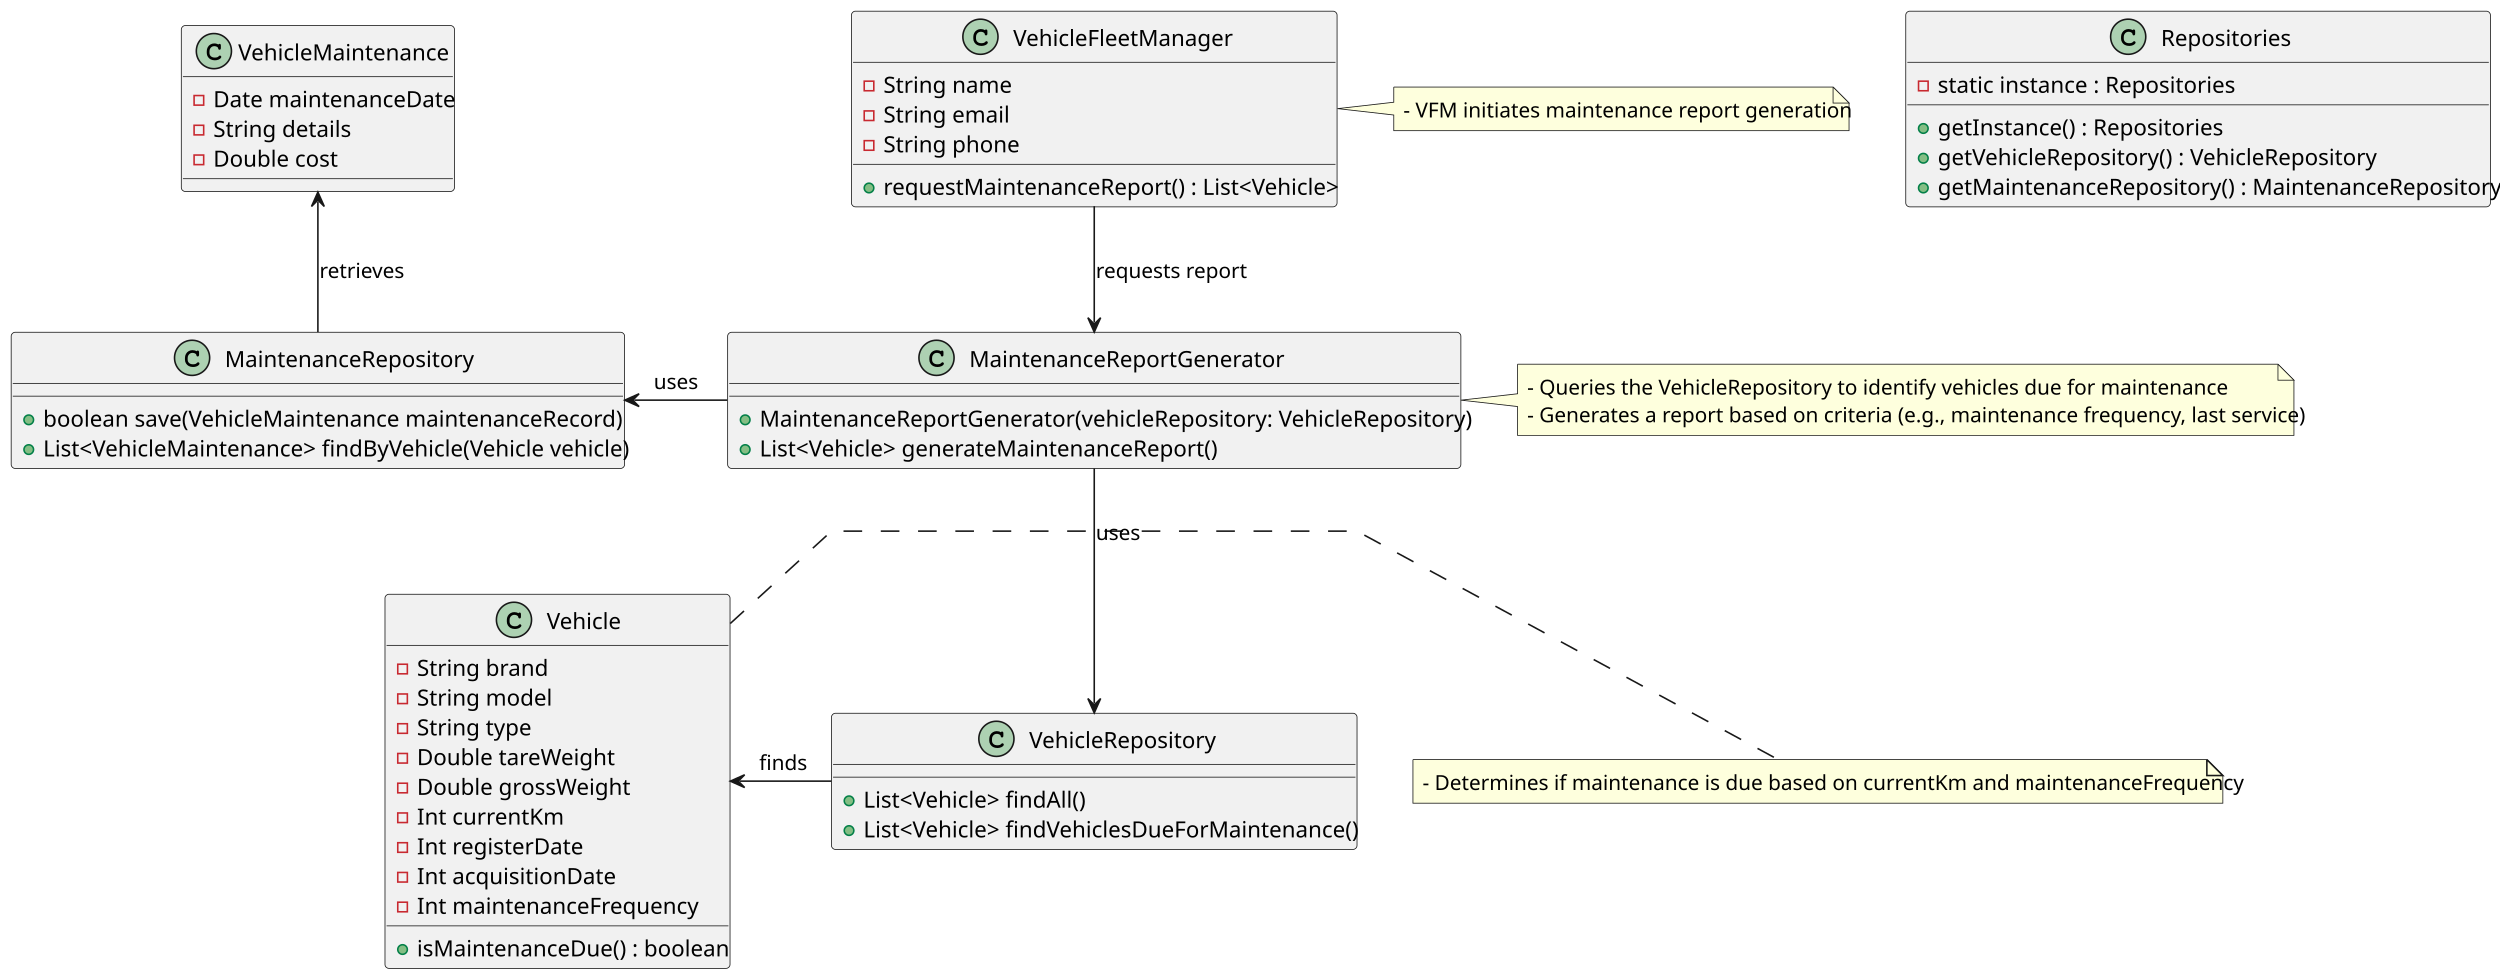
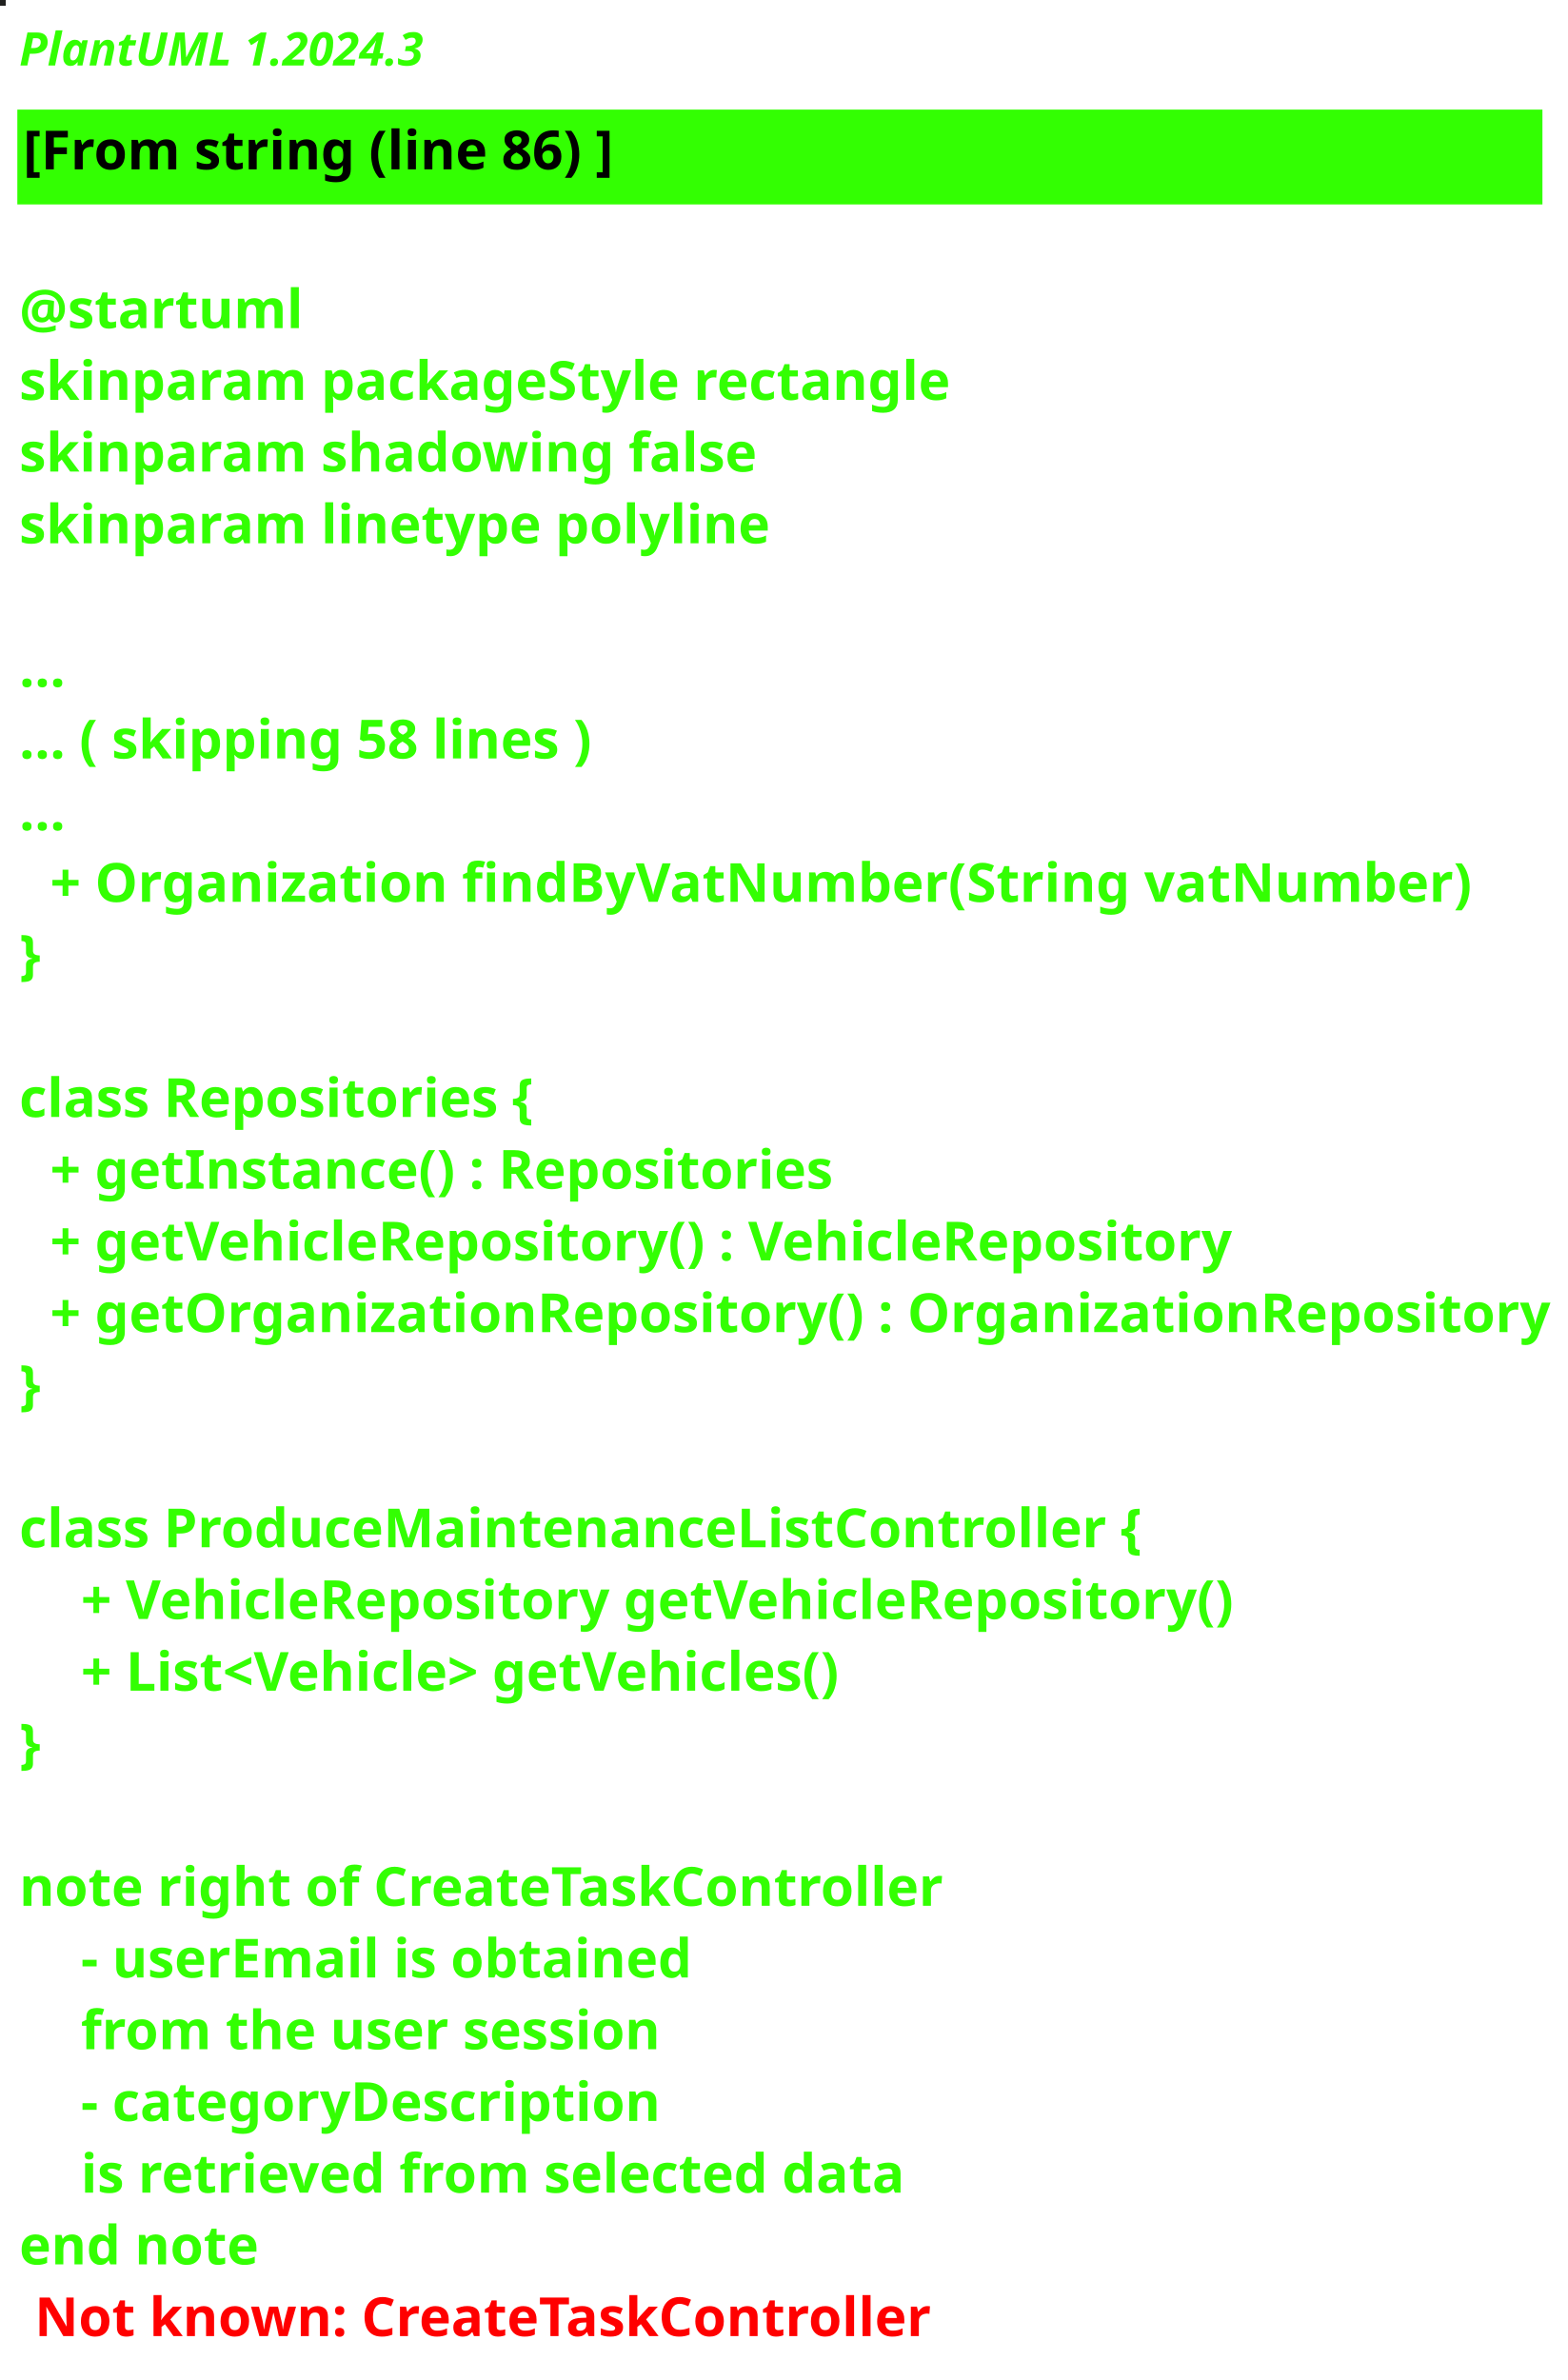
- <svg xmlns="http://www.w3.org/2000/svg" contentStyleType="text/css" height="367.8px" preserveAspectRatio="none" style="width:939px;height:367px;background:#FFFFFF;" version="1.1" viewBox="0 0 939 367" width="939.6px" zoomAndPan="magnify">
+ <svg xmlns="http://www.w3.org/2000/svg" contentStyleType="text/css" height="618px" preserveAspectRatio="none" style="width:407px;height:618px;background:#000000;" version="1.1" viewBox="0 0 407 618" width="407px" zoomAndPan="magnify">
  <defs />
  <g>
-     <g id="elem_VehicleFleetManager">
-       <rect codeLine="7" fill="#F1F1F1" height="73.491" id="VehicleFleetManager" rx="1.5" ry="1.5" style="stroke:#181818;stroke-width:0.3;" width="182.4" x="319.8" y="4.2" />
-       <ellipse cx="368.25" cy="13.8" fill="#ADD1B2" rx="6.6" ry="6.6" style="stroke:#181818;stroke-width:0.6;" />
-       <path d="M369.909,11.325 Q370.003,11.194 370.116,11.128 Q370.228,11.062 370.359,11.062 Q370.584,11.062 370.725,11.222 Q370.866,11.372 370.866,11.738 L370.866,12.609 Q370.866,12.975 370.725,13.134 Q370.584,13.294 370.359,13.294 Q370.153,13.294 370.031,13.172 Q369.909,13.059 369.844,12.75 Q369.816,12.534 369.703,12.422 Q369.506,12.197 369.141,12.066 Q368.775,11.934 368.4,11.934 Q367.941,11.934 367.556,12.131 Q367.181,12.328 366.881,12.778 Q366.591,13.228 366.591,13.847 L366.591,14.503 Q366.591,15.244 367.125,15.741 Q367.659,16.228 368.616,16.228 Q369.178,16.228 369.572,16.078 Q369.806,15.984 370.059,15.722 Q370.219,15.562 370.303,15.516 Q370.397,15.469 370.519,15.469 Q370.716,15.469 370.866,15.628 Q371.025,15.778 371.025,15.984 Q371.025,16.191 370.819,16.434 Q370.519,16.781 370.041,16.978 Q369.394,17.25 368.616,17.25 Q367.706,17.25 366.984,16.875 Q366.394,16.575 365.981,15.938 Q365.569,15.291 365.569,14.522 L365.569,13.828 Q365.569,13.031 365.934,12.347 Q366.309,11.653 366.966,11.287 Q367.622,10.912 368.363,10.912 Q368.803,10.912 369.188,11.016 Q369.581,11.109 369.909,11.325 Z " fill="#000000" />
-       <text fill="#000000" font-family="sans-serif" font-size="8.4" lengthAdjust="spacing" textLength="80.4" x="380.55" y="17.278">VehicleFleetManager</text>
-       <line style="stroke:#181818;stroke-width:0.3;" x1="320.4" x2="501.6" y1="23.4" y2="23.4" />
-       <rect fill="none" height="3.6" style="stroke:#C82930;stroke-width:0.6;" width="3.6" x="324.6" y="30.486" />
-       <text fill="#000000" font-family="sans-serif" font-size="8.4" lengthAdjust="spacing" textLength="45.6" x="331.8" y="34.864">String name</text>
-       <rect fill="none" height="3.6" style="stroke:#C82930;stroke-width:0.6;" width="3.6" x="324.6" y="41.659" />
-       <text fill="#000000" font-family="sans-serif" font-size="8.4" lengthAdjust="spacing" textLength="44.4" x="331.8" y="46.037">String email</text>
-       <rect fill="none" height="3.6" style="stroke:#C82930;stroke-width:0.6;" width="3.6" x="324.6" y="52.832" />
-       <text fill="#000000" font-family="sans-serif" font-size="8.4" lengthAdjust="spacing" textLength="48.6" x="331.8" y="57.21">String phone</text>
-       <line style="stroke:#181818;stroke-width:0.3;" x1="320.4" x2="501.6" y1="61.718" y2="61.718" />
-       <ellipse cx="326.4" cy="70.604" fill="#84BE84" rx="1.8" ry="1.8" style="stroke:#038048;stroke-width:0.6;" />
-       <text fill="#000000" font-family="sans-serif" font-size="8.4" lengthAdjust="spacing" textLength="166.8" x="331.8" y="73.182">requestMaintenanceReport() : List&lt;Vehicle&gt;</text>
-     </g>
-     <g id="elem_Vehicle">
-       <rect codeLine="14" fill="#F1F1F1" height="140.527" id="Vehicle" rx="1.5" ry="1.5" style="stroke:#181818;stroke-width:0.3;" width="129.6" x="144.6" y="223.2" />
-       <ellipse cx="193.05" cy="232.8" fill="#ADD1B2" rx="6.6" ry="6.6" style="stroke:#181818;stroke-width:0.6;" />
-       <path d="M194.709,230.325 Q194.803,230.194 194.916,230.128 Q195.028,230.062 195.159,230.062 Q195.384,230.062 195.525,230.222 Q195.666,230.372 195.666,230.738 L195.666,231.609 Q195.666,231.975 195.525,232.134 Q195.384,232.294 195.159,232.294 Q194.953,232.294 194.831,232.172 Q194.709,232.059 194.644,231.75 Q194.616,231.534 194.503,231.422 Q194.306,231.197 193.941,231.066 Q193.575,230.934 193.2,230.934 Q192.741,230.934 192.356,231.131 Q191.981,231.328 191.681,231.778 Q191.391,232.228 191.391,232.847 L191.391,233.503 Q191.391,234.244 191.925,234.741 Q192.459,235.228 193.416,235.228 Q193.978,235.228 194.372,235.078 Q194.606,234.984 194.859,234.722 Q195.019,234.562 195.103,234.516 Q195.197,234.469 195.319,234.469 Q195.516,234.469 195.666,234.628 Q195.825,234.778 195.825,234.984 Q195.825,235.191 195.619,235.434 Q195.319,235.781 194.841,235.978 Q194.194,236.25 193.416,236.25 Q192.506,236.25 191.784,235.875 Q191.194,235.575 190.781,234.938 Q190.369,234.291 190.369,233.522 L190.369,232.828 Q190.369,232.031 190.734,231.347 Q191.109,230.653 191.766,230.287 Q192.422,229.912 193.162,229.912 Q193.603,229.912 193.988,230.016 Q194.381,230.109 194.709,230.325 Z " fill="#000000" />
-       <text fill="#000000" font-family="sans-serif" font-size="8.4" lengthAdjust="spacing" textLength="27.6" x="205.35" y="236.278">Vehicle</text>
-       <line style="stroke:#181818;stroke-width:0.3;" x1="145.2" x2="273.6" y1="242.4" y2="242.4" />
-       <rect fill="none" height="3.6" style="stroke:#C82930;stroke-width:0.6;" width="3.6" x="149.4" y="249.486" />
-       <text fill="#000000" font-family="sans-serif" font-size="8.4" lengthAdjust="spacing" textLength="46.8" x="156.6" y="253.864">String brand</text>
-       <rect fill="none" height="3.6" style="stroke:#C82930;stroke-width:0.6;" width="3.6" x="149.4" y="260.659" />
-       <text fill="#000000" font-family="sans-serif" font-size="8.4" lengthAdjust="spacing" textLength="47.4" x="156.6" y="265.037">String model</text>
-       <rect fill="none" height="3.6" style="stroke:#C82930;stroke-width:0.6;" width="3.6" x="149.4" y="271.832" />
-       <text fill="#000000" font-family="sans-serif" font-size="8.4" lengthAdjust="spacing" textLength="40.8" x="156.6" y="276.21">String type</text>
-       <rect fill="none" height="3.6" style="stroke:#C82930;stroke-width:0.6;" width="3.6" x="149.4" y="283.004" />
-       <text fill="#000000" font-family="sans-serif" font-size="8.4" lengthAdjust="spacing" textLength="70.8" x="156.6" y="287.382">Double tareWeight</text>
-       <rect fill="none" height="3.6" style="stroke:#C82930;stroke-width:0.6;" width="3.6" x="149.4" y="294.177" />
-       <text fill="#000000" font-family="sans-serif" font-size="8.4" lengthAdjust="spacing" textLength="76.8" x="156.6" y="298.555">Double grossWeight</text>
-       <rect fill="none" height="3.6" style="stroke:#C82930;stroke-width:0.6;" width="3.6" x="149.4" y="305.35" />
-       <text fill="#000000" font-family="sans-serif" font-size="8.4" lengthAdjust="spacing" textLength="50.4" x="156.6" y="309.728">Int currentKm</text>
-       <rect fill="none" height="3.6" style="stroke:#C82930;stroke-width:0.6;" width="3.6" x="149.4" y="316.522" />
-       <text fill="#000000" font-family="sans-serif" font-size="8.4" lengthAdjust="spacing" textLength="58.2" x="156.6" y="320.9">Int registerDate</text>
-       <rect fill="none" height="3.6" style="stroke:#C82930;stroke-width:0.6;" width="3.6" x="149.4" y="327.695" />
-       <text fill="#000000" font-family="sans-serif" font-size="8.4" lengthAdjust="spacing" textLength="69.6" x="156.6" y="332.073">Int acquisitionDate</text>
-       <rect fill="none" height="3.6" style="stroke:#C82930;stroke-width:0.6;" width="3.6" x="149.4" y="338.868" />
-       <text fill="#000000" font-family="sans-serif" font-size="8.4" lengthAdjust="spacing" textLength="100.8" x="156.6" y="343.246">Int maintenanceFrequency</text>
-       <line style="stroke:#181818;stroke-width:0.3;" x1="145.2" x2="273.6" y1="347.754" y2="347.754" />
-       <ellipse cx="151.2" cy="356.64" fill="#84BE84" rx="1.8" ry="1.8" style="stroke:#038048;stroke-width:0.6;" />
-       <text fill="#000000" font-family="sans-serif" font-size="8.4" lengthAdjust="spacing" textLength="114" x="156.6" y="359.218">isMaintenanceDue() : boolean</text>
-     </g>
-     <g id="elem_VehicleMaintenance">
-       <rect codeLine="27" fill="#F1F1F1" height="62.318" id="VehicleMaintenance" rx="1.5" ry="1.5" style="stroke:#181818;stroke-width:0.3;" width="102.6" x="68.1" y="9.6" />
-       <ellipse cx="80.34" cy="19.2" fill="#ADD1B2" rx="6.6" ry="6.6" style="stroke:#181818;stroke-width:0.6;" />
-       <path d="M81.999,16.725 Q82.093,16.594 82.206,16.528 Q82.318,16.462 82.449,16.462 Q82.674,16.462 82.815,16.622 Q82.956,16.772 82.956,17.137 L82.956,18.009 Q82.956,18.375 82.815,18.534 Q82.674,18.694 82.449,18.694 Q82.243,18.694 82.121,18.572 Q81.999,18.459 81.934,18.15 Q81.906,17.934 81.793,17.822 Q81.596,17.597 81.231,17.466 Q80.865,17.334 80.49,17.334 Q80.031,17.334 79.646,17.531 Q79.271,17.728 78.971,18.178 Q78.681,18.628 78.681,19.247 L78.681,19.903 Q78.681,20.644 79.215,21.141 Q79.749,21.628 80.706,21.628 Q81.268,21.628 81.662,21.478 Q81.896,21.384 82.149,21.122 Q82.309,20.962 82.393,20.916 Q82.487,20.869 82.609,20.869 Q82.806,20.869 82.956,21.028 Q83.115,21.178 83.115,21.384 Q83.115,21.591 82.909,21.834 Q82.609,22.181 82.131,22.378 Q81.484,22.65 80.706,22.65 Q79.796,22.65 79.074,22.275 Q78.484,21.975 78.071,21.337 Q77.659,20.691 77.659,19.922 L77.659,19.228 Q77.659,18.431 78.024,17.747 Q78.399,17.053 79.056,16.688 Q79.712,16.312 80.453,16.312 Q80.893,16.312 81.278,16.416 Q81.671,16.509 81.999,16.725 Z " fill="#000000" />
-       <text fill="#000000" font-family="sans-serif" font-size="8.4" lengthAdjust="spacing" textLength="76.2" x="89.46" y="22.678">VehicleMaintenance</text>
-       <line style="stroke:#181818;stroke-width:0.3;" x1="68.7" x2="170.1" y1="28.8" y2="28.8" />
-       <rect fill="none" height="3.6" style="stroke:#C82930;stroke-width:0.6;" width="3.6" x="72.9" y="35.886" />
-       <text fill="#000000" font-family="sans-serif" font-size="8.4" lengthAdjust="spacing" textLength="87" x="80.1" y="40.264">Date maintenanceDate</text>
-       <rect fill="none" height="3.6" style="stroke:#C82930;stroke-width:0.6;" width="3.6" x="72.9" y="47.059" />
-       <text fill="#000000" font-family="sans-serif" font-size="8.4" lengthAdjust="spacing" textLength="49.2" x="80.1" y="51.437">String details</text>
-       <rect fill="none" height="3.6" style="stroke:#C82930;stroke-width:0.6;" width="3.6" x="72.9" y="58.232" />
-       <text fill="#000000" font-family="sans-serif" font-size="8.4" lengthAdjust="spacing" textLength="45" x="80.1" y="62.61">Double cost</text>
-       <line style="stroke:#181818;stroke-width:0.3;" x1="68.7" x2="170.1" y1="67.118" y2="67.118" />
-     </g>
-     <g id="elem_VehicleRepository">
-       <rect codeLine="33" fill="#F1F1F1" height="51.145" id="VehicleRepository" rx="1.5" ry="1.5" style="stroke:#181818;stroke-width:0.3;" width="197.4" x="312.3" y="267.9" />
-       <ellipse cx="374.25" cy="277.5" fill="#ADD1B2" rx="6.6" ry="6.6" style="stroke:#181818;stroke-width:0.6;" />
-       <path d="M375.909,275.025 Q376.003,274.894 376.116,274.828 Q376.228,274.762 376.359,274.762 Q376.584,274.762 376.725,274.922 Q376.866,275.072 376.866,275.438 L376.866,276.309 Q376.866,276.675 376.725,276.834 Q376.584,276.994 376.359,276.994 Q376.153,276.994 376.031,276.872 Q375.909,276.759 375.844,276.45 Q375.816,276.234 375.703,276.122 Q375.506,275.897 375.141,275.766 Q374.775,275.634 374.4,275.634 Q373.941,275.634 373.556,275.831 Q373.181,276.028 372.881,276.478 Q372.591,276.928 372.591,277.547 L372.591,278.203 Q372.591,278.944 373.125,279.441 Q373.659,279.928 374.616,279.928 Q375.178,279.928 375.572,279.778 Q375.806,279.684 376.059,279.422 Q376.219,279.262 376.303,279.216 Q376.397,279.169 376.519,279.169 Q376.716,279.169 376.866,279.328 Q377.025,279.478 377.025,279.684 Q377.025,279.891 376.819,280.134 Q376.519,280.481 376.041,280.678 Q375.394,280.95 374.616,280.95 Q373.706,280.95 372.984,280.575 Q372.394,280.275 371.981,279.637 Q371.569,278.991 371.569,278.222 L371.569,277.528 Q371.569,276.731 371.934,276.047 Q372.309,275.353 372.966,274.988 Q373.622,274.613 374.363,274.613 Q374.803,274.613 375.188,274.716 Q375.581,274.809 375.909,275.025 Z " fill="#000000" />
-       <text fill="#000000" font-family="sans-serif" font-size="8.4" lengthAdjust="spacing" textLength="68.4" x="386.55" y="280.978">VehicleRepository</text>
-       <line style="stroke:#181818;stroke-width:0.3;" x1="312.9" x2="509.1" y1="287.1" y2="287.1" />
-       <line style="stroke:#181818;stroke-width:0.3;" x1="312.9" x2="509.1" y1="291.9" y2="291.9" />
-       <ellipse cx="318.9" cy="300.786" fill="#84BE84" rx="1.8" ry="1.8" style="stroke:#038048;stroke-width:0.6;" />
-       <text fill="#000000" font-family="sans-serif" font-size="8.4" lengthAdjust="spacing" textLength="81.6" x="324.3" y="303.365">List&lt;Vehicle&gt; findAll()</text>
-       <ellipse cx="318.9" cy="311.959" fill="#84BE84" rx="1.8" ry="1.8" style="stroke:#038048;stroke-width:0.6;" />
-       <text fill="#000000" font-family="sans-serif" font-size="8.4" lengthAdjust="spacing" textLength="181.8" x="324.3" y="314.537">List&lt;Vehicle&gt; findVehiclesDueForMaintenance()</text>
-     </g>
-     <g id="elem_MaintenanceRepository">
-       <rect codeLine="38" fill="#F1F1F1" height="51.145" id="MaintenanceRepository" rx="1.5" ry="1.5" style="stroke:#181818;stroke-width:0.3;" width="230.4" x="4.2" y="124.8" />
-       <ellipse cx="72.15" cy="134.4" fill="#ADD1B2" rx="6.6" ry="6.6" style="stroke:#181818;stroke-width:0.6;" />
-       <path d="M73.809,131.925 Q73.903,131.794 74.016,131.728 Q74.128,131.662 74.259,131.662 Q74.484,131.662 74.625,131.822 Q74.766,131.972 74.766,132.338 L74.766,133.209 Q74.766,133.575 74.625,133.734 Q74.484,133.894 74.259,133.894 Q74.053,133.894 73.931,133.772 Q73.809,133.659 73.744,133.35 Q73.716,133.134 73.603,133.022 Q73.406,132.797 73.041,132.666 Q72.675,132.534 72.3,132.534 Q71.841,132.534 71.456,132.731 Q71.081,132.928 70.781,133.378 Q70.491,133.828 70.491,134.447 L70.491,135.103 Q70.491,135.844 71.025,136.341 Q71.559,136.828 72.516,136.828 Q73.078,136.828 73.472,136.678 Q73.706,136.584 73.959,136.322 Q74.119,136.162 74.203,136.116 Q74.297,136.069 74.419,136.069 Q74.616,136.069 74.766,136.228 Q74.925,136.378 74.925,136.584 Q74.925,136.791 74.719,137.034 Q74.419,137.381 73.941,137.578 Q73.294,137.85 72.516,137.85 Q71.606,137.85 70.884,137.475 Q70.294,137.175 69.881,136.537 Q69.469,135.891 69.469,135.122 L69.469,134.428 Q69.469,133.631 69.834,132.947 Q70.209,132.253 70.866,131.887 Q71.522,131.512 72.263,131.512 Q72.703,131.512 73.088,131.616 Q73.481,131.709 73.809,131.925 Z " fill="#000000" />
-       <text fill="#000000" font-family="sans-serif" font-size="8.4" lengthAdjust="spacing" textLength="89.4" x="84.45" y="137.878">MaintenanceRepository</text>
-       <line style="stroke:#181818;stroke-width:0.3;" x1="4.8" x2="234" y1="144" y2="144" />
-       <line style="stroke:#181818;stroke-width:0.3;" x1="4.8" x2="234" y1="148.8" y2="148.8" />
-       <ellipse cx="10.8" cy="157.686" fill="#84BE84" rx="1.8" ry="1.8" style="stroke:#038048;stroke-width:0.6;" />
-       <text fill="#000000" font-family="sans-serif" font-size="8.4" lengthAdjust="spacing" textLength="211.8" x="16.2" y="160.264">boolean save(VehicleMaintenance maintenanceRecord)</text>
-       <ellipse cx="10.8" cy="168.859" fill="#84BE84" rx="1.8" ry="1.8" style="stroke:#038048;stroke-width:0.6;" />
-       <text fill="#000000" font-family="sans-serif" font-size="8.4" lengthAdjust="spacing" textLength="214.8" x="16.2" y="171.437">List&lt;VehicleMaintenance&gt; findByVehicle(Vehicle vehicle)</text>
-     </g>
-     <g id="elem_MaintenanceReportGenerator">
-       <rect codeLine="43" fill="#F1F1F1" height="51.145" id="MaintenanceReportGenerator" rx="1.5" ry="1.5" style="stroke:#181818;stroke-width:0.3;" width="275.4" x="273.3" y="124.8" />
-       <ellipse cx="351.75" cy="134.4" fill="#ADD1B2" rx="6.6" ry="6.6" style="stroke:#181818;stroke-width:0.6;" />
-       <path d="M353.409,131.925 Q353.503,131.794 353.616,131.728 Q353.728,131.662 353.859,131.662 Q354.084,131.662 354.225,131.822 Q354.366,131.972 354.366,132.338 L354.366,133.209 Q354.366,133.575 354.225,133.734 Q354.084,133.894 353.859,133.894 Q353.653,133.894 353.531,133.772 Q353.409,133.659 353.344,133.35 Q353.316,133.134 353.203,133.022 Q353.006,132.797 352.641,132.666 Q352.275,132.534 351.9,132.534 Q351.441,132.534 351.056,132.731 Q350.681,132.928 350.381,133.378 Q350.091,133.828 350.091,134.447 L350.091,135.103 Q350.091,135.844 350.625,136.341 Q351.159,136.828 352.116,136.828 Q352.678,136.828 353.072,136.678 Q353.306,136.584 353.559,136.322 Q353.719,136.162 353.803,136.116 Q353.897,136.069 354.019,136.069 Q354.216,136.069 354.366,136.228 Q354.525,136.378 354.525,136.584 Q354.525,136.791 354.319,137.034 Q354.019,137.381 353.541,137.578 Q352.894,137.85 352.116,137.85 Q351.206,137.85 350.484,137.475 Q349.894,137.175 349.481,136.537 Q349.069,135.891 349.069,135.122 L349.069,134.428 Q349.069,133.631 349.434,132.947 Q349.809,132.253 350.466,131.887 Q351.122,131.512 351.863,131.512 Q352.303,131.512 352.688,131.616 Q353.081,131.709 353.409,131.925 Z " fill="#000000" />
-       <text fill="#000000" font-family="sans-serif" font-size="8.4" lengthAdjust="spacing" textLength="113.4" x="364.05" y="137.878">MaintenanceReportGenerator</text>
-       <line style="stroke:#181818;stroke-width:0.3;" x1="273.9" x2="548.1" y1="144" y2="144" />
-       <line style="stroke:#181818;stroke-width:0.3;" x1="273.9" x2="548.1" y1="148.8" y2="148.8" />
-       <ellipse cx="279.9" cy="157.686" fill="#84BE84" rx="1.8" ry="1.8" style="stroke:#038048;stroke-width:0.6;" />
-       <text fill="#000000" font-family="sans-serif" font-size="8.4" lengthAdjust="spacing" textLength="259.8" x="285.3" y="160.264">MaintenanceReportGenerator(vehicleRepository: VehicleRepository)</text>
-       <ellipse cx="279.9" cy="168.859" fill="#84BE84" rx="1.8" ry="1.8" style="stroke:#038048;stroke-width:0.6;" />
-       <text fill="#000000" font-family="sans-serif" font-size="8.4" lengthAdjust="spacing" textLength="167.4" x="285.3" y="171.437">List&lt;Vehicle&gt; generateMaintenanceReport()</text>
-     </g>
-     <g id="elem_Repositories">
-       <rect codeLine="48" fill="#F1F1F1" height="73.491" id="Repositories" rx="1.5" ry="1.5" style="stroke:#181818;stroke-width:0.3;" width="219.6" x="715.8" y="4.2" />
-       <ellipse cx="799.35" cy="13.8" fill="#ADD1B2" rx="6.6" ry="6.6" style="stroke:#181818;stroke-width:0.6;" />
-       <path d="M801.009,11.325 Q801.103,11.194 801.216,11.128 Q801.328,11.062 801.459,11.062 Q801.684,11.062 801.825,11.222 Q801.966,11.372 801.966,11.738 L801.966,12.609 Q801.966,12.975 801.825,13.134 Q801.684,13.294 801.459,13.294 Q801.253,13.294 801.131,13.172 Q801.009,13.059 800.944,12.75 Q800.916,12.534 800.803,12.422 Q800.606,12.197 800.241,12.066 Q799.875,11.934 799.5,11.934 Q799.041,11.934 798.656,12.131 Q798.281,12.328 797.981,12.778 Q797.691,13.228 797.691,13.847 L797.691,14.503 Q797.691,15.244 798.225,15.741 Q798.759,16.228 799.716,16.228 Q800.278,16.228 800.672,16.078 Q800.906,15.984 801.159,15.722 Q801.319,15.562 801.403,15.516 Q801.497,15.469 801.619,15.469 Q801.816,15.469 801.966,15.628 Q802.125,15.778 802.125,15.984 Q802.125,16.191 801.919,16.434 Q801.619,16.781 801.141,16.978 Q800.494,17.25 799.716,17.25 Q798.806,17.25 798.084,16.875 Q797.494,16.575 797.081,15.938 Q796.669,15.291 796.669,14.522 L796.669,13.828 Q796.669,13.031 797.034,12.347 Q797.409,11.653 798.066,11.287 Q798.722,10.912 799.462,10.912 Q799.903,10.912 800.288,11.016 Q800.681,11.109 801.009,11.325 Z " fill="#000000" />
-       <text fill="#000000" font-family="sans-serif" font-size="8.4" lengthAdjust="spacing" textLength="47.4" x="811.65" y="17.278">Repositories</text>
-       <line style="stroke:#181818;stroke-width:0.3;" x1="716.4" x2="934.8" y1="23.4" y2="23.4" />
-       <rect fill="none" height="3.6" style="stroke:#C82930;stroke-width:0.6;" width="3.6" x="720.6" y="30.486" />
-       <text fill="#000000" font-family="sans-serif" font-size="8.4" lengthAdjust="spacing" textLength="108.6" x="727.8" y="34.864">static instance : Repositories</text>
-       <line style="stroke:#181818;stroke-width:0.3;" x1="716.4" x2="934.8" y1="39.373" y2="39.373" />
-       <ellipse cx="722.4" cy="48.259" fill="#84BE84" rx="1.8" ry="1.8" style="stroke:#038048;stroke-width:0.6;" />
-       <text fill="#000000" font-family="sans-serif" font-size="8.4" lengthAdjust="spacing" textLength="104.4" x="727.8" y="50.837">getInstance() : Repositories</text>
-       <ellipse cx="722.4" cy="59.432" fill="#84BE84" rx="1.8" ry="1.8" style="stroke:#038048;stroke-width:0.6;" />
-       <text fill="#000000" font-family="sans-serif" font-size="8.4" lengthAdjust="spacing" textLength="162" x="727.8" y="62.01">getVehicleRepository() : VehicleRepository</text>
-       <ellipse cx="722.4" cy="70.604" fill="#84BE84" rx="1.8" ry="1.8" style="stroke:#038048;stroke-width:0.6;" />
-       <text fill="#000000" font-family="sans-serif" font-size="8.4" lengthAdjust="spacing" textLength="204" x="727.8" y="73.182">getMaintenanceRepository() : MaintenanceRepository</text>
-     </g>
-     <g id="elem_GMN9">
-       <path d="M523.5,32.7 L523.5,38.4 L502.326,40.8 L523.5,43.2 L523.5,49.075 A0,0 0 0 0 523.5,49.075 L694.5,49.075 A0,0 0 0 0 694.5,49.075 L694.5,38.7 L688.5,32.7 L523.5,32.7 A0,0 0 0 0 523.5,32.7 " fill="#FEFFDD" style="stroke:#181818;stroke-width:0.3;" />
-       <path d="M688.5,32.7 L688.5,38.7 L694.5,38.7 L688.5,32.7 " fill="#FEFFDD" style="stroke:#181818;stroke-width:0.3;" />
-       <text fill="#000000" font-family="sans-serif" font-size="7.8" lengthAdjust="spacing" textLength="158.4" x="527.1" y="44.117">- VFM initiates maintenance report generation</text>
-     </g>
-     <g id="elem_GMN12">
-       <path d="M570,136.8 L570,147.9 L548.706,150.3 L570,152.7 L570,163.549 A0,0 0 0 0 570,163.549 L861.6,163.549 A0,0 0 0 0 861.6,163.549 L861.6,142.8 L855.6,136.8 L570,136.8 A0,0 0 0 0 570,136.8 " fill="#FEFFDD" style="stroke:#181818;stroke-width:0.3;" />
-       <path d="M855.6,136.8 L855.6,142.8 L861.6,142.8 L855.6,136.8 " fill="#FEFFDD" style="stroke:#181818;stroke-width:0.3;" />
-       <text fill="#000000" font-family="sans-serif" font-size="7.8" lengthAdjust="spacing" textLength="249" x="573.6" y="148.217">- Queries the VehicleRepository to identify vehicles due for maintenance</text>
-       <text fill="#000000" font-family="sans-serif" font-size="7.8" lengthAdjust="spacing" textLength="279" x="573.6" y="158.592">- Generates a report based on criteria (e.g., maintenance frequency, last service)</text>
-     </g>
-     <g id="elem_GMN15">
-       <path d="M530.7,285.3 L530.7,301.675 L834.9,301.675 L834.9,291.3 L828.9,285.3 L530.7,285.3 " fill="#FEFFDD" style="stroke:#181818;stroke-width:0.3;" />
-       <path d="M828.9,285.3 L828.9,291.3 L834.9,291.3 L828.9,285.3 " fill="#FEFFDD" style="stroke:#181818;stroke-width:0.6;" />
-       <text fill="#000000" font-family="sans-serif" font-size="7.8" lengthAdjust="spacing" textLength="291.6" x="534.3" y="296.717">- Determines if maintenance is due based on currentKm and maintenanceFrequency</text>
-     </g>
-     <g id="link_Vehicle_GMN15">
-       <path d="M274.278,234.198 C294.822,215.448 312.3,199.5 312.3,199.5 C312.3,199.5 509.7,199.5 509.7,199.5 C509.7,199.5 625.626,262.386 667.74,285.234 " fill="none" id="Vehicle-GMN15" style="stroke:#181818;stroke-width:0.6;stroke-dasharray:7.0,7.0;" />
-     </g>
-     <g id="link_VehicleFleetManager_MaintenanceReportGenerator">
-       <path codeLine="68" d="M411,77.46 C411,92.97 411,107.112 411,121.128 " fill="none" id="VehicleFleetManager-to-MaintenanceReportGenerator" style="stroke:#181818;stroke-width:0.6;" />
-       <polygon fill="#181818" points="411,124.728,413.4,119.328,411,121.728,408.6,119.328,411,124.728" style="stroke:#181818;stroke-width:0.6;" />
-       <text fill="#000000" font-family="sans-serif" font-size="7.8" lengthAdjust="spacing" textLength="52.2" x="411.6" y="104.417">requests report</text>
-     </g>
-     <g id="link_MaintenanceReportGenerator_VehicleRepository">
-       <path codeLine="69" d="M411,175.944 C411,201.798 411,238.314 411,264.168 " fill="none" id="MaintenanceReportGenerator-to-VehicleRepository" style="stroke:#181818;stroke-width:0.6;" />
-       <polygon fill="#181818" points="411,267.768,413.4,262.368,411,264.768,408.6,262.368,411,267.768" style="stroke:#181818;stroke-width:0.6;" />
-       <text fill="#000000" font-family="sans-serif" font-size="7.8" lengthAdjust="spacing" textLength="16.8" x="411.6" y="202.817">uses</text>
-     </g>
-     <g id="link_Vehicle_VehicleRepository">
-       <path codeLine="70" d="M277.896,293.4 C290.04,293.4 299.382,293.4 312.282,293.4 " fill="none" id="Vehicle-backto-VehicleRepository" style="stroke:#181818;stroke-width:0.6;" />
-       <polygon fill="#181818" points="274.296,293.4,279.696,295.8,277.296,293.4,279.696,291,274.296,293.4" style="stroke:#181818;stroke-width:0.6;" />
-       <text fill="#000000" font-family="sans-serif" font-size="7.8" lengthAdjust="spacing" textLength="16.2" x="285.15" y="289.217">finds</text>
-     </g>
-     <g id="link_MaintenanceRepository_MaintenanceReportGenerator">
-       <path codeLine="71" d="M238.248,150.3 C250.902,150.3 260.28,150.3 273.174,150.3 " fill="none" id="MaintenanceRepository-backto-MaintenanceReportGenerator" style="stroke:#181818;stroke-width:0.6;" />
-       <polygon fill="#181818" points="234.648,150.3,240.048,152.7,237.648,150.3,240.048,147.9,234.648,150.3" style="stroke:#181818;stroke-width:0.6;" />
-       <text fill="#000000" font-family="sans-serif" font-size="7.8" lengthAdjust="spacing" textLength="16.8" x="245.55" y="146.117">uses</text>
-     </g>
-     <g id="link_VehicleMaintenance_MaintenanceRepository">
-       <path codeLine="72" d="M119.4,75.744 C119.4,92.382 119.4,109.062 119.4,124.716 " fill="none" id="VehicleMaintenance-backto-MaintenanceRepository" style="stroke:#181818;stroke-width:0.6;" />
-       <polygon fill="#181818" points="119.4,72.144,117,77.544,119.4,75.144,121.8,77.544,119.4,72.144" style="stroke:#181818;stroke-width:0.6;" />
-       <text fill="#000000" font-family="sans-serif" font-size="7.8" lengthAdjust="spacing" textLength="28.8" x="120" y="104.417">retrieves</text>
-     </g>
+     <rect fill="#20211F" height="1" style="stroke:#20211F;stroke-width:1.0;" width="1" x="0" y="0" />
+     <text fill="#33FF02" font-family="sans-serif" font-size="12" font-style="italic" font-weight="bold" lengthAdjust="spacing" textLength="107" x="5" y="17">PlantUML 1.2024.3</text>
+     <rect fill="#33FF02" height="23.621" style="stroke:#33FF02;stroke-width:1.0;" width="395" x="5" y="28.961" />
+     <text fill="#000000" font-family="sans-serif" font-size="14" font-weight="bold" lengthAdjust="spacing" textLength="155" x="6" y="43.961">[From string (line 86) ]</text>
+     <text fill="#33FF02" font-family="sans-serif" font-size="14" font-weight="bold" lengthAdjust="spacing" textLength="4" x="5" y="66.582"> </text>
+     <text fill="#33FF02" font-family="sans-serif" font-size="14" font-weight="bold" lengthAdjust="spacing" textLength="71" x="5" y="85.203">@startuml</text>
+     <text fill="#33FF02" font-family="sans-serif" font-size="14" font-weight="bold" lengthAdjust="spacing" textLength="240" x="5" y="103.824">skinparam packageStyle rectangle</text>
+     <text fill="#33FF02" font-family="sans-serif" font-size="14" font-weight="bold" lengthAdjust="spacing" textLength="190" x="5" y="122.445">skinparam shadowing false</text>
+     <text fill="#33FF02" font-family="sans-serif" font-size="14" font-weight="bold" lengthAdjust="spacing" textLength="191" x="5" y="141.066">skinparam linetype polyline</text>
+     <text fill="#33FF02" font-family="sans-serif" font-size="14" font-weight="bold" lengthAdjust="spacing" textLength="4" x="5" y="159.688"> </text>
+     <text fill="#33FF02" font-family="sans-serif" font-size="14" font-weight="bold" lengthAdjust="spacing" textLength="12" x="5" y="178.309">...</text>
+     <text fill="#33FF02" font-family="sans-serif" font-size="14" font-weight="bold" lengthAdjust="spacing" textLength="152" x="5" y="196.93">... ( skipping 58 lines )</text>
+     <text fill="#33FF02" font-family="sans-serif" font-size="14" font-weight="bold" lengthAdjust="spacing" textLength="12" x="5" y="215.551">...</text>
+     <text fill="#33FF02" font-family="sans-serif" font-size="14" font-weight="bold" lengthAdjust="spacing" textLength="359" x="13" y="234.172">+ Organization findByVatNumber(String vatNumber)</text>
+     <text fill="#33FF02" font-family="sans-serif" font-size="14" font-weight="bold" lengthAdjust="spacing" textLength="5" x="5" y="252.793">}</text>
+     <text fill="#33FF02" font-family="sans-serif" font-size="14" font-weight="bold" lengthAdjust="spacing" textLength="4" x="5" y="271.414"> </text>
+     <text fill="#33FF02" font-family="sans-serif" font-size="14" font-weight="bold" lengthAdjust="spacing" textLength="139" x="5" y="290.035">class Repositories {</text>
+     <text fill="#33FF02" font-family="sans-serif" font-size="14" font-weight="bold" lengthAdjust="spacing" textLength="207" x="13" y="308.656">+ getInstance() : Repositories</text>
+     <text fill="#33FF02" font-family="sans-serif" font-size="14" font-weight="bold" lengthAdjust="spacing" textLength="313" x="13" y="327.277">+ getVehicleRepository() : VehicleRepository</text>
+     <text fill="#33FF02" font-family="sans-serif" font-size="14" font-weight="bold" lengthAdjust="spacing" textLength="387" x="13" y="345.898">+ getOrganizationRepository() : OrganizationRepository</text>
+     <text fill="#33FF02" font-family="sans-serif" font-size="14" font-weight="bold" lengthAdjust="spacing" textLength="5" x="5" y="364.519">}</text>
+     <text fill="#33FF02" font-family="sans-serif" font-size="14" font-weight="bold" lengthAdjust="spacing" textLength="4" x="5" y="383.141"> </text>
+     <text fill="#33FF02" font-family="sans-serif" font-size="14" font-weight="bold" lengthAdjust="spacing" textLength="295" x="5" y="401.762">class ProduceMaintenanceListController {</text>
+     <text fill="#33FF02" font-family="sans-serif" font-size="14" font-weight="bold" lengthAdjust="spacing" textLength="305" x="21" y="420.383">+ VehicleRepository getVehicleRepository()</text>
+     <text fill="#33FF02" font-family="sans-serif" font-size="14" font-weight="bold" lengthAdjust="spacing" textLength="202" x="21" y="439.004">+ List&lt;Vehicle&gt; getVehicles()</text>
+     <text fill="#33FF02" font-family="sans-serif" font-size="14" font-weight="bold" lengthAdjust="spacing" textLength="5" x="5" y="457.625">}</text>
+     <text fill="#33FF02" font-family="sans-serif" font-size="14" font-weight="bold" lengthAdjust="spacing" textLength="4" x="5" y="476.246"> </text>
+     <text fill="#33FF02" font-family="sans-serif" font-size="14" font-weight="bold" lengthAdjust="spacing" textLength="241" x="5" y="494.867">note right of CreateTaskController</text>
+     <text fill="#33FF02" font-family="sans-serif" font-size="14" font-weight="bold" lengthAdjust="spacing" textLength="160" x="21" y="513.488">- userEmail is obtained</text>
+     <text fill="#33FF02" font-family="sans-serif" font-size="14" font-weight="bold" lengthAdjust="spacing" textLength="154" x="21" y="532.109">from the user session</text>
+     <text fill="#33FF02" font-family="sans-serif" font-size="14" font-weight="bold" lengthAdjust="spacing" textLength="151" x="21" y="550.731">- categoryDescription</text>
+     <text fill="#33FF02" font-family="sans-serif" font-size="14" font-weight="bold" lengthAdjust="spacing" textLength="217" x="21" y="569.352">is retrieved from selected data</text>
+     <text fill="#33FF02" font-family="sans-serif" font-size="14" font-weight="bold" lengthAdjust="spacing" text-decoration="wavy underline" textLength="63" x="5" y="587.973">end note</text>
+     <text fill="#FF0000" font-family="sans-serif" font-size="14" font-weight="bold" lengthAdjust="spacing" textLength="232" x="9" y="606.594">Not known: CreateTaskController</text>
  </g>
</svg>
